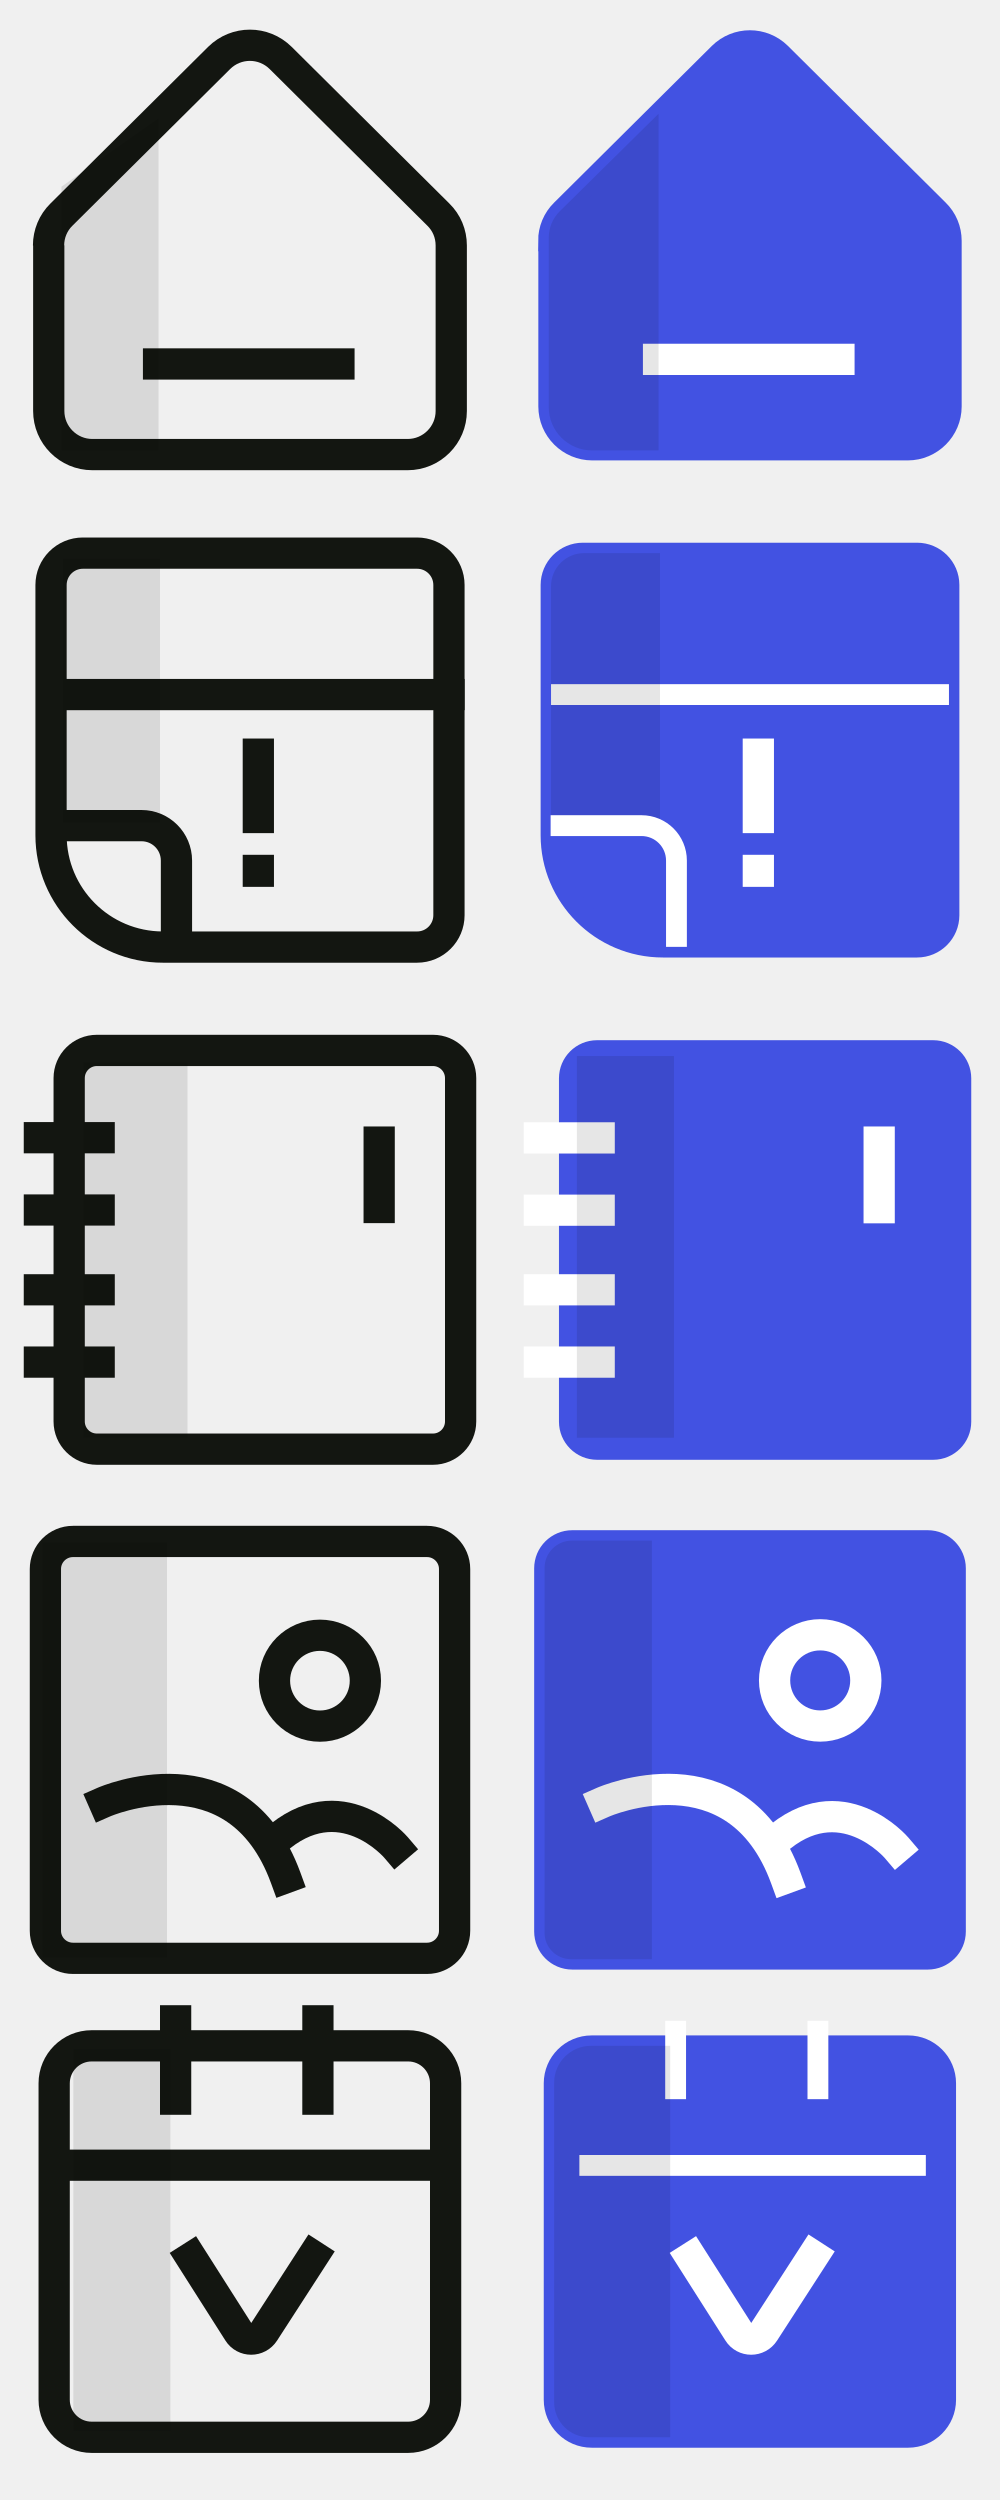
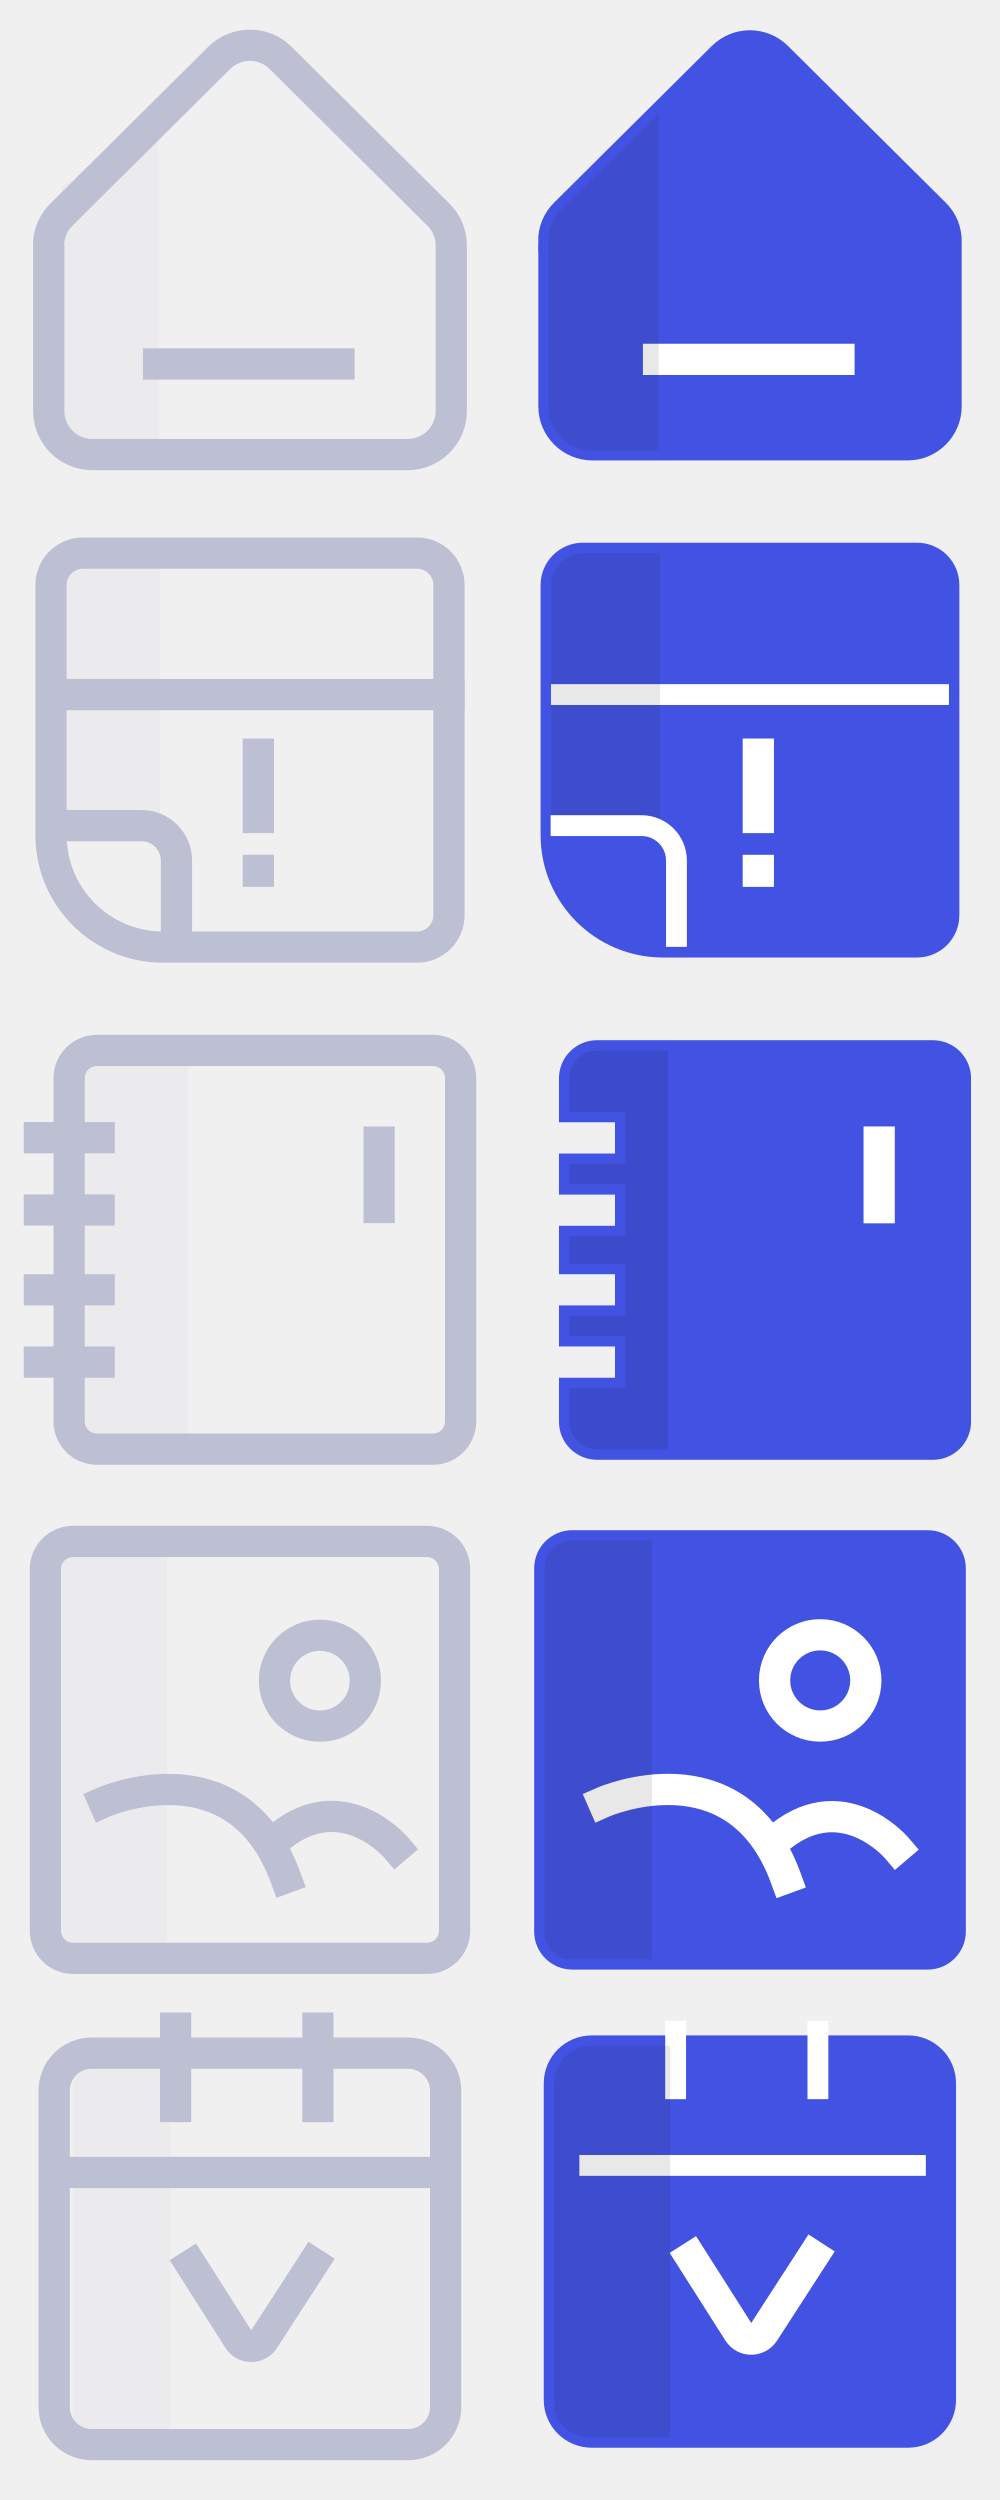
<svg xmlns="http://www.w3.org/2000/svg" width="48" height="120" viewBox="0 0 48 120" fill="none">
-   <path d="M43.59 98.2H28.4C27.406 98.2 26.6 99.006 26.6 100V115.19C26.6 116.184 27.406 116.99 28.4 116.99H43.59C44.584 116.99 45.39 116.184 45.39 115.19V100C45.39 99.006 44.584 98.2 43.59 98.2Z" fill="#4252E2" stroke="#4252E2" stroke-miterlimit="10" />
-   <path d="M32.43 97V100.76" stroke="white" stroke-miterlimit="10" />
-   <path d="M39.26 97V100.76" stroke="white" stroke-miterlimit="10" />
-   <path d="M27.81 103.94H44.44" stroke="white" stroke-miterlimit="10" />
-   <path d="M33.18 108.37L35.45 111.94C35.73 112.39 36.38 112.39 36.67 111.94L39.03 108.29" stroke="white" stroke-width="1.5" stroke-linecap="square" stroke-linejoin="bevel" />
-   <path opacity="0.1" d="M28.37 98.2H32.17V116.99H28.28C27.35 116.99 26.6 116.24 26.6 115.31V99.97C26.6 98.99 27.39 98.2 28.37 98.2Z" fill="black" />
-   <path d="M44.53 73.95H27.47C26.735 73.95 26.14 74.546 26.14 75.28V92.71C26.14 93.445 26.735 94.04 27.47 94.04H44.53C45.265 94.04 45.86 93.445 45.86 92.71V75.28C45.86 74.546 45.265 73.95 44.53 73.95Z" fill="#4252E2" stroke="#4252E2" stroke-miterlimit="10" />
-   <path d="M28.96 86.5C28.96 86.5 35.36 83.69 37.72 90.15" stroke="white" stroke-width="1.5" stroke-linecap="square" stroke-linejoin="bevel" />
-   <path d="M43.04 88.7C43.04 88.7 40.35 85.54 37.18 88.39" stroke="white" stroke-width="1.5" stroke-linecap="square" stroke-linejoin="bevel" />
-   <path d="M39.37 82.85C40.58 82.85 41.56 81.87 41.56 80.66C41.56 79.451 40.58 78.47 39.37 78.47C38.16 78.47 37.18 79.451 37.18 80.66C37.18 81.87 38.16 82.85 39.37 82.85Z" stroke="white" stroke-width="1.5" stroke-linecap="square" stroke-linejoin="bevel" />
-   <path opacity="0.1" d="M27.45 73.95H31.29V94.04H27.4C26.71 94.04 26.14 93.48 26.14 92.78V75.26C26.14 74.54 26.72 73.95 27.45 73.95Z" fill="black" />
-   <path d="M44.79 50.43H28.66C27.925 50.43 27.33 51.026 27.33 51.76V68.24C27.33 68.975 27.925 69.57 28.66 69.57H44.79C45.525 69.57 46.12 68.975 46.12 68.24V51.76C46.12 51.026 45.525 50.43 44.79 50.43Z" fill="#4252E2" stroke="#4252E2" stroke-miterlimit="10" />
-   <path d="M25.89 54.62H28.76" stroke="white" stroke-width="1.5" stroke-linecap="square" stroke-linejoin="bevel" />
-   <path d="M25.89 58.09H28.76" stroke="white" stroke-width="1.5" stroke-linecap="square" stroke-linejoin="bevel" />
-   <path d="M25.89 61.91H28.76" stroke="white" stroke-width="1.5" stroke-linecap="square" stroke-linejoin="bevel" />
-   <path d="M25.89 65.38H28.76" stroke="white" stroke-width="1.5" stroke-linecap="square" stroke-linejoin="bevel" />
-   <path d="M42.2 54.82V57.97" stroke="white" stroke-width="1.5" stroke-linecap="square" stroke-linejoin="bevel" />
-   <path opacity="0.1" d="M32.35 50.69H27.69V69.01H32.35V50.69Z" fill="black" />
-   <path d="M27.98 26.55H44.02C44.86 26.55 45.55 27.23 45.55 28.08V43.93C45.55 44.77 44.87 45.46 44.02 45.46H31.82C28.85 45.46 26.45 43.05 26.45 40.09V28.08C26.45 27.24 27.13 26.55 27.98 26.55Z" fill="#4252E2" stroke="#4252E2" stroke-miterlimit="10" />
-   <path d="M26.45 33.34H45.55" stroke="white" stroke-miterlimit="10" />
-   <path opacity="0.1" d="M28.05 26.55H31.68V39.37H26.45V28.14C26.45 27.26 27.16 26.55 28.04 26.55H28.05Z" fill="black" />
-   <path d="M26.43 39.63H30.79C31.72 39.63 32.47 40.38 32.47 41.31V45.45" stroke="white" stroke-miterlimit="10" />
-   <path d="M36.4 36.2V39.24" stroke="white" stroke-width="1.5" stroke-linecap="square" stroke-linejoin="bevel" />
-   <path d="M36.4 41.78V41.82" stroke="white" stroke-width="1.5" stroke-linecap="square" stroke-linejoin="bevel" />
-   <g clip-path="url(#clip0_59_9893)">
-     <path d="M26.34 11.56V19.51C26.34 20.66 27.28 21.6 28.43 21.6H43.57C44.72 21.6 45.66 20.66 45.66 19.51V11.56C45.66 11 45.44 10.47 45.04 10.08L37.47 2.56C36.65 1.75 35.34 1.75 34.52 2.56L26.95 10.08C26.55 10.47 26.33 11.01 26.33 11.56H26.34Z" fill="#4252E2" stroke="#4252E2" stroke-miterlimit="10" />
-     <path d="M31.61 17.25H40.27" stroke="white" stroke-width="1.5" stroke-linecap="square" stroke-linejoin="bevel" />
-     <path opacity="0.1" d="M31.61 21.62H28.42C27.27 21.62 26.34 20.69 26.34 19.54V11.42C26.34 10.93 26.53 10.47 26.88 10.13L31.61 5.46V21.62Z" fill="black" />
+   <g clip-path="url(#clip0_332_16551)">
+     <path d="M3.98 26.55H20.02C20.86 26.55 21.55 27.23 21.55 28.08V43.93C21.55 44.77 20.87 45.46 20.02 45.46H7.82C4.85 45.46 2.45 43.05 2.45 40.09V28.08C2.45 27.24 3.13 26.55 3.98 26.55Z" stroke="#BDC0D2" stroke-width="1.5" stroke-linecap="square" stroke-linejoin="bevel" />
+     <path d="M2.8 33.34H21.55" stroke="#BDC0D2" stroke-width="1.5" stroke-linecap="square" stroke-linejoin="bevel" />
+     <path d="M2.78 39.63H6.79C7.72 39.63 8.47 40.38 8.47 41.31V45.28" stroke="#BDC0D2" stroke-width="1.5" stroke-linecap="square" stroke-linejoin="bevel" />
+     <path d="M12.4 36.2V39.24" stroke="#BDC0D2" stroke-width="1.5" stroke-linecap="square" stroke-linejoin="bevel" />
+     <path d="M12.4 41.78V41.82" stroke="#BDC0D2" stroke-width="1.5" stroke-linecap="square" stroke-linejoin="bevel" />
+     <path opacity="0.1" d="M7.681 26.82H3.021V39.48H7.681V26.82Z" fill="#BDC0D2" />
+     <path d="M2.34 11.78V19.73C2.34 20.88 3.28 21.82 4.43 21.82H19.57C20.72 21.82 21.66 20.88 21.66 19.73V11.78C21.66 11.22 21.44 10.69 21.04 10.3L13.47 2.78C12.65 1.97 11.34 1.97 10.52 2.78L2.95 10.3C2.55 10.69 2.33 11.23 2.33 11.78H2.34Z" stroke="#BDC0D2" stroke-width="1.5" stroke-linecap="square" stroke-linejoin="bevel" />
+     <path d="M7.61 17.47H16.27" stroke="#BDC0D2" stroke-width="1.5" stroke-linecap="square" stroke-linejoin="bevel" />
+     <path opacity="0.1" d="M7.61 21.62H2.95V8.96L7.61 5.68V21.62Z" fill="#BDC0D2" />
+     <path d="M20.779 50.42H4.649C3.915 50.42 3.319 51.016 3.319 51.75V68.23C3.319 68.965 3.915 69.56 4.649 69.56H20.779C21.514 69.56 22.109 68.965 22.109 68.23V51.75C22.109 51.016 21.514 50.42 20.779 50.42Z" stroke="#BDC0D2" stroke-width="1.5" stroke-linecap="square" stroke-linejoin="bevel" />
+     <path d="M1.89 54.61H4.76" stroke="#BDC0D2" stroke-width="1.5" stroke-linecap="square" stroke-linejoin="bevel" />
+     <path d="M1.89 58.08H4.76" stroke="#BDC0D2" stroke-width="1.5" stroke-linecap="square" stroke-linejoin="bevel" />
+     <path d="M1.89 61.91H4.76" stroke="#BDC0D2" stroke-width="1.5" stroke-linecap="square" stroke-linejoin="bevel" />
+     <path d="M1.89 65.38H4.76" stroke="#BDC0D2" stroke-width="1.5" stroke-linecap="square" stroke-linejoin="bevel" />
+     <path d="M18.199 54.82V57.96" stroke="#BDC0D2" stroke-width="1.5" stroke-linecap="square" stroke-linejoin="bevel" />
+     <path opacity="0.1" d="M9 51H4V69H9V51Z" fill="#BDC0D2" />
+     <path d="M20.496 73.99H3.503C2.772 73.99 2.179 74.583 2.179 75.315V92.675C2.179 93.407 2.772 94 3.503 94H20.496C21.227 94 21.82 93.407 21.82 92.675V75.315C21.82 74.583 21.227 73.99 20.496 73.99Z" stroke="#BDC0D2" stroke-width="1.5" stroke-linecap="square" stroke-linejoin="bevel" />
+     <path d="M4.987 86.5C4.987 86.5 11.362 83.701 13.713 90.135" stroke="#BDC0D2" stroke-width="1.5" stroke-linecap="square" stroke-linejoin="bevel" />
+     <path d="M19.012 88.681C19.012 88.681 16.332 85.534 13.175 88.373" stroke="#BDC0D2" stroke-width="1.5" stroke-linecap="square" stroke-linejoin="bevel" />
+     <path d="M15.356 82.855C16.561 82.855 17.537 81.878 17.537 80.673C17.537 79.469 16.561 78.492 15.356 78.492C14.151 78.492 13.175 79.469 13.175 80.673C13.175 81.878 14.151 82.855 15.356 82.855Z" stroke="#BDC0D2" stroke-width="1.5" stroke-linecap="square" stroke-linejoin="bevel" />
+     <path opacity="0.1" d="M8.015 74.04H2.039V93.96H8.015V74.04Z" fill="#BDC0D2" />
+     <path d="M19.59 98.551H4.4C3.405 98.551 2.6 99.357 2.6 100.351V115.541C2.6 116.535 3.405 117.341 4.4 117.341H19.59C20.584 117.341 21.39 116.535 21.39 115.541V100.351C21.39 99.357 20.584 98.551 19.59 98.551Z" stroke="#BDC0D2" stroke-width="1.5" stroke-linecap="square" stroke-linejoin="bevel" />
+     <path d="M8.43 97.351V101.111" stroke="#BDC0D2" stroke-width="1.5" stroke-linecap="square" stroke-linejoin="bevel" />
+     <path d="M15.26 97.351V101.111" stroke="#BDC0D2" stroke-width="1.5" stroke-linecap="square" stroke-linejoin="bevel" />
+     <path d="M3.81 104.281H20.44" stroke="#BDC0D2" stroke-width="1.5" stroke-linecap="square" stroke-linejoin="bevel" />
+     <path d="M9.18 108.721L11.45 112.291C11.73 112.741 12.38 112.741 12.67 112.291L15.03 108.641" stroke="#BDC0D2" stroke-width="1.5" stroke-linecap="square" stroke-linejoin="bevel" />
+     <path opacity="0.1" d="M8.18 98.711H3.52V117.031H8.18V98.711Z" fill="#BDC0D2" />
+     <g clip-path="url(#clip1_332_16551)">
+       <path d="M26.34 11.56V19.51C26.34 20.66 27.28 21.6 28.43 21.6H43.57C44.72 21.6 45.66 20.66 45.66 19.51V11.56C45.66 11 45.44 10.47 45.04 10.08L37.47 2.56C36.65 1.75 35.34 1.75 34.52 2.56L26.95 10.08C26.55 10.47 26.33 11.01 26.33 11.56H26.34Z" fill="#4252E2" stroke="#4252E2" stroke-miterlimit="10" />
+       <path d="M31.61 17.25H40.27" stroke="white" stroke-width="1.5" stroke-linecap="square" stroke-linejoin="bevel" />
+       <path opacity="0.1" d="M31.61 21.62H28.42C27.27 21.62 26.34 20.69 26.34 19.54V11.42C26.34 10.93 26.53 10.47 26.88 10.13L31.61 5.46V21.62Z" fill="#111111" />
+     </g>
+     <path d="M27.979 26.55H44.019C44.859 26.55 45.549 27.23 45.549 28.08V43.93C45.549 44.77 44.869 45.46 44.019 45.46H31.819C28.849 45.46 26.449 43.05 26.449 40.09V28.08C26.449 27.24 27.129 26.55 27.979 26.55Z" fill="#4252E2" stroke="#4252E2" stroke-miterlimit="10" />
+     <path d="M26.449 33.34H45.549" stroke="white" stroke-miterlimit="10" />
+     <path opacity="0.1" d="M28.049 26.55H31.679V39.37H26.449V28.14C26.449 27.26 27.159 26.55 28.039 26.55H28.049Z" fill="#111111" />
+     <path d="M26.43 39.63H30.79C31.72 39.63 32.47 40.38 32.47 41.31V45.45" stroke="white" stroke-miterlimit="10" />
+     <path d="M36.399 36.2V39.24" stroke="white" stroke-width="1.5" stroke-linecap="square" stroke-linejoin="bevel" />
+     <path d="M36.399 41.78V41.82" stroke="white" stroke-width="1.5" stroke-linecap="square" stroke-linejoin="bevel" />
+     <path d="M44.78 50.43H28.66C27.92 50.43 27.33 51.03 27.33 51.76V53.37H30.02V55.87H27.33V56.84H30.02V59.34H27.33V60.66H30.02V63.16H27.33V64.13H30.02V66.63H27.33V68.24C27.33 68.98 27.93 69.57 28.66 69.57H44.78C45.52 69.57 46.11 68.97 46.11 68.24V51.76C46.11 51.02 45.51 50.43 44.78 50.43Z" fill="#4252E2" stroke="#4252E2" stroke-miterlimit="10" />
+     <path d="M42.2 54.82V57.97" stroke="white" stroke-width="1.5" stroke-linecap="square" stroke-linejoin="bevel" />
+     <mask id="mask0_332_16551" style="mask-type:luminance" maskUnits="userSpaceOnUse" x="27" y="50" width="20" height="20">
+       <path d="M44.78 50.43H28.66C27.92 50.43 27.33 51.03 27.33 51.76V53.37H30.02V55.87H27.33V56.84H30.02V59.34H27.33V60.66H30.02V63.16H27.33V64.13H30.02V66.63H27.33V68.24C27.33 68.98 27.93 69.57 28.66 69.57H44.78C45.52 69.57 46.11 68.97 46.11 68.24V51.76C46.11 51.02 45.51 50.43 44.78 50.43Z" fill="white" />
+     </mask>
+     <g mask="url(#mask0_332_16551)">
+       <path opacity="0.1" d="M32.05 49.96H26.561V70.06H32.05V49.96Z" fill="black" />
+     </g>
+     <path d="M44.53 73.95H27.47C26.735 73.95 26.14 74.546 26.14 75.28V92.71C26.14 93.445 26.735 94.04 27.47 94.04H44.53C45.264 94.04 45.86 93.445 45.86 92.71V75.28C45.86 74.546 45.264 73.95 44.53 73.95Z" fill="#4252E2" stroke="#4252E2" stroke-miterlimit="10" />
+     <path d="M28.96 86.5C28.96 86.5 35.36 83.69 37.72 90.15" stroke="white" stroke-width="1.5" stroke-linecap="square" stroke-linejoin="bevel" />
+     <path d="M43.04 88.7C43.04 88.7 40.35 85.54 37.18 88.39" stroke="white" stroke-width="1.5" stroke-linecap="square" stroke-linejoin="bevel" />
+     <path d="M39.37 82.85C40.579 82.85 41.56 81.87 41.56 80.66C41.56 79.451 40.579 78.47 39.37 78.47C38.16 78.47 37.18 79.451 37.18 80.66C37.18 81.87 38.16 82.85 39.37 82.85Z" stroke="white" stroke-width="1.5" stroke-linecap="square" stroke-linejoin="bevel" />
+     <path opacity="0.1" d="M27.45 73.95H31.29V94.04H27.4C26.71 94.04 26.14 93.48 26.14 92.78V75.26C26.14 74.54 26.72 73.95 27.45 73.95Z" fill="#111111" />
+     <path d="M43.59 98.2H28.4C27.405 98.2 26.6 99.006 26.6 100V115.19C26.6 116.184 27.405 116.99 28.4 116.99H43.59C44.584 116.99 45.39 116.184 45.39 115.19V100C45.39 99.006 44.584 98.2 43.59 98.2Z" fill="#4252E2" stroke="#4252E2" stroke-miterlimit="10" />
+     <path d="M32.43 97V100.76" stroke="white" stroke-miterlimit="10" />
+     <path d="M39.26 97V100.76" stroke="white" stroke-miterlimit="10" />
+     <path d="M27.81 103.94H44.44" stroke="white" stroke-miterlimit="10" />
+     <path d="M33.18 108.37L35.45 111.94C35.73 112.39 36.38 112.39 36.67 111.94L39.03 108.29" stroke="white" stroke-width="1.5" stroke-linecap="square" stroke-linejoin="bevel" />
+     <path opacity="0.1" d="M28.37 98.2H32.17V116.99H28.28C27.35 116.99 26.6 116.24 26.6 115.31V99.97C26.6 98.99 27.39 98.2 28.37 98.2Z" fill="#111111" />
  </g>
-   <path d="M20.78 50.42H4.65C3.916 50.42 3.32 51.015 3.32 51.75V68.23C3.32 68.965 3.916 69.56 4.65 69.56H20.78C21.515 69.56 22.11 68.965 22.11 68.23V51.75C22.11 51.015 21.515 50.42 20.78 50.42Z" stroke="#131611" stroke-width="1.5" stroke-linecap="square" stroke-linejoin="bevel" />
-   <path d="M1.89 54.61H4.76" stroke="#131611" stroke-width="1.5" stroke-linecap="square" stroke-linejoin="bevel" />
-   <path d="M1.89 58.08H4.76" stroke="#131611" stroke-width="1.5" stroke-linecap="square" stroke-linejoin="bevel" />
-   <path d="M1.89 61.91H4.76" stroke="#131611" stroke-width="1.5" stroke-linecap="square" stroke-linejoin="bevel" />
-   <path d="M1.89 65.38H4.76" stroke="#131611" stroke-width="1.5" stroke-linecap="square" stroke-linejoin="bevel" />
-   <path d="M18.2 54.82V57.96" stroke="#131611" stroke-width="1.5" stroke-linecap="square" stroke-linejoin="bevel" />
-   <path opacity="0.1" d="M9 51H4V69H9V51Z" fill="black" />
-   <path d="M19.59 98.2H4.4C3.406 98.2 2.6 99.006 2.6 100V115.19C2.6 116.184 3.406 116.99 4.4 116.99H19.59C20.584 116.99 21.39 116.184 21.39 115.19V100C21.39 99.006 20.584 98.2 19.59 98.2Z" stroke="#131611" stroke-width="1.5" stroke-linecap="square" stroke-linejoin="bevel" />
-   <path d="M8.43 97V100.76" stroke="#131611" stroke-width="1.5" stroke-linecap="square" stroke-linejoin="bevel" />
-   <path d="M15.26 97V100.76" stroke="#131611" stroke-width="1.5" stroke-linecap="square" stroke-linejoin="bevel" />
-   <path d="M3.81 103.93H20.44" stroke="#131611" stroke-width="1.5" stroke-linecap="square" stroke-linejoin="bevel" />
-   <path d="M9.18 108.37L11.45 111.94C11.73 112.39 12.38 112.39 12.67 111.94L15.03 108.29" stroke="#131611" stroke-width="1.5" stroke-linecap="square" stroke-linejoin="bevel" />
-   <path opacity="0.1" d="M8.18 98.36H3.52V116.68H8.18V98.36Z" fill="black" />
-   <path d="M20.496 73.99H3.504C2.772 73.99 2.179 74.583 2.179 75.314V92.675C2.179 93.407 2.772 94 3.504 94H20.496C21.228 94 21.821 93.407 21.821 92.675V75.314C21.821 74.583 21.228 73.99 20.496 73.99Z" stroke="#131611" stroke-width="1.5" stroke-linecap="square" stroke-linejoin="bevel" />
-   <path d="M4.988 86.5C4.988 86.5 11.362 83.701 13.713 90.135" stroke="#131611" stroke-width="1.5" stroke-linecap="square" stroke-linejoin="bevel" />
-   <path d="M19.012 88.681C19.012 88.681 16.333 85.534 13.175 88.372" stroke="#131611" stroke-width="1.5" stroke-linecap="square" stroke-linejoin="bevel" />
-   <path d="M15.357 82.854C16.561 82.854 17.538 81.878 17.538 80.673C17.538 79.468 16.561 78.492 15.357 78.492C14.152 78.492 13.175 79.468 13.175 80.673C13.175 81.878 14.152 82.854 15.357 82.854Z" stroke="#131611" stroke-width="1.5" stroke-linecap="square" stroke-linejoin="bevel" />
-   <path opacity="0.1" d="M8.016 74.04H2.04V93.96H8.016V74.04Z" fill="black" />
-   <path d="M3.98 26.55H20.02C20.86 26.55 21.55 27.23 21.55 28.08V43.93C21.55 44.77 20.87 45.46 20.02 45.46H7.82C4.85 45.46 2.45 43.05 2.45 40.09V28.08C2.45 27.24 3.13 26.55 3.98 26.55Z" stroke="#131611" stroke-width="1.5" stroke-linecap="square" stroke-linejoin="bevel" />
-   <path d="M2.8 33.34H21.55" stroke="#131611" stroke-width="1.5" stroke-linecap="square" stroke-linejoin="bevel" />
-   <path d="M2.78 39.63H6.79C7.72 39.63 8.47 40.38 8.47 41.31V45.28" stroke="#131611" stroke-width="1.5" stroke-linecap="square" stroke-linejoin="bevel" />
-   <path d="M12.4 36.2V39.24" stroke="#131611" stroke-width="1.5" stroke-linecap="square" stroke-linejoin="bevel" />
-   <path d="M12.4 41.78V41.82" stroke="#131611" stroke-width="1.5" stroke-linecap="square" stroke-linejoin="bevel" />
-   <path opacity="0.1" d="M7.68 26.82H3.02V39.48H7.68V26.82Z" fill="black" />
-   <path d="M2.34 11.78V19.73C2.34 20.88 3.28 21.82 4.43 21.82H19.57C20.72 21.82 21.66 20.88 21.66 19.73V11.78C21.66 11.22 21.44 10.69 21.04 10.3L13.47 2.78C12.65 1.97 11.34 1.97 10.52 2.78L2.95 10.3C2.55 10.69 2.33 11.23 2.33 11.78H2.34Z" stroke="#131611" stroke-width="1.5" stroke-linecap="square" stroke-linejoin="bevel" />
-   <path d="M7.61 17.47H16.27" stroke="#131611" stroke-width="1.5" stroke-linecap="square" stroke-linejoin="bevel" />
-   <path opacity="0.1" d="M7.61 21.62H2.95V8.96L7.61 5.68V21.62Z" fill="black" />
  <defs>
-     <clipPath id="clip0_59_9893">
+     <clipPath id="clip0_332_16551">
+       <rect width="48" height="120" fill="white" />
+     </clipPath>
+     <clipPath id="clip1_332_16551">
      <rect width="24" height="24" fill="white" transform="translate(24)" />
    </clipPath>
  </defs>
</svg>
